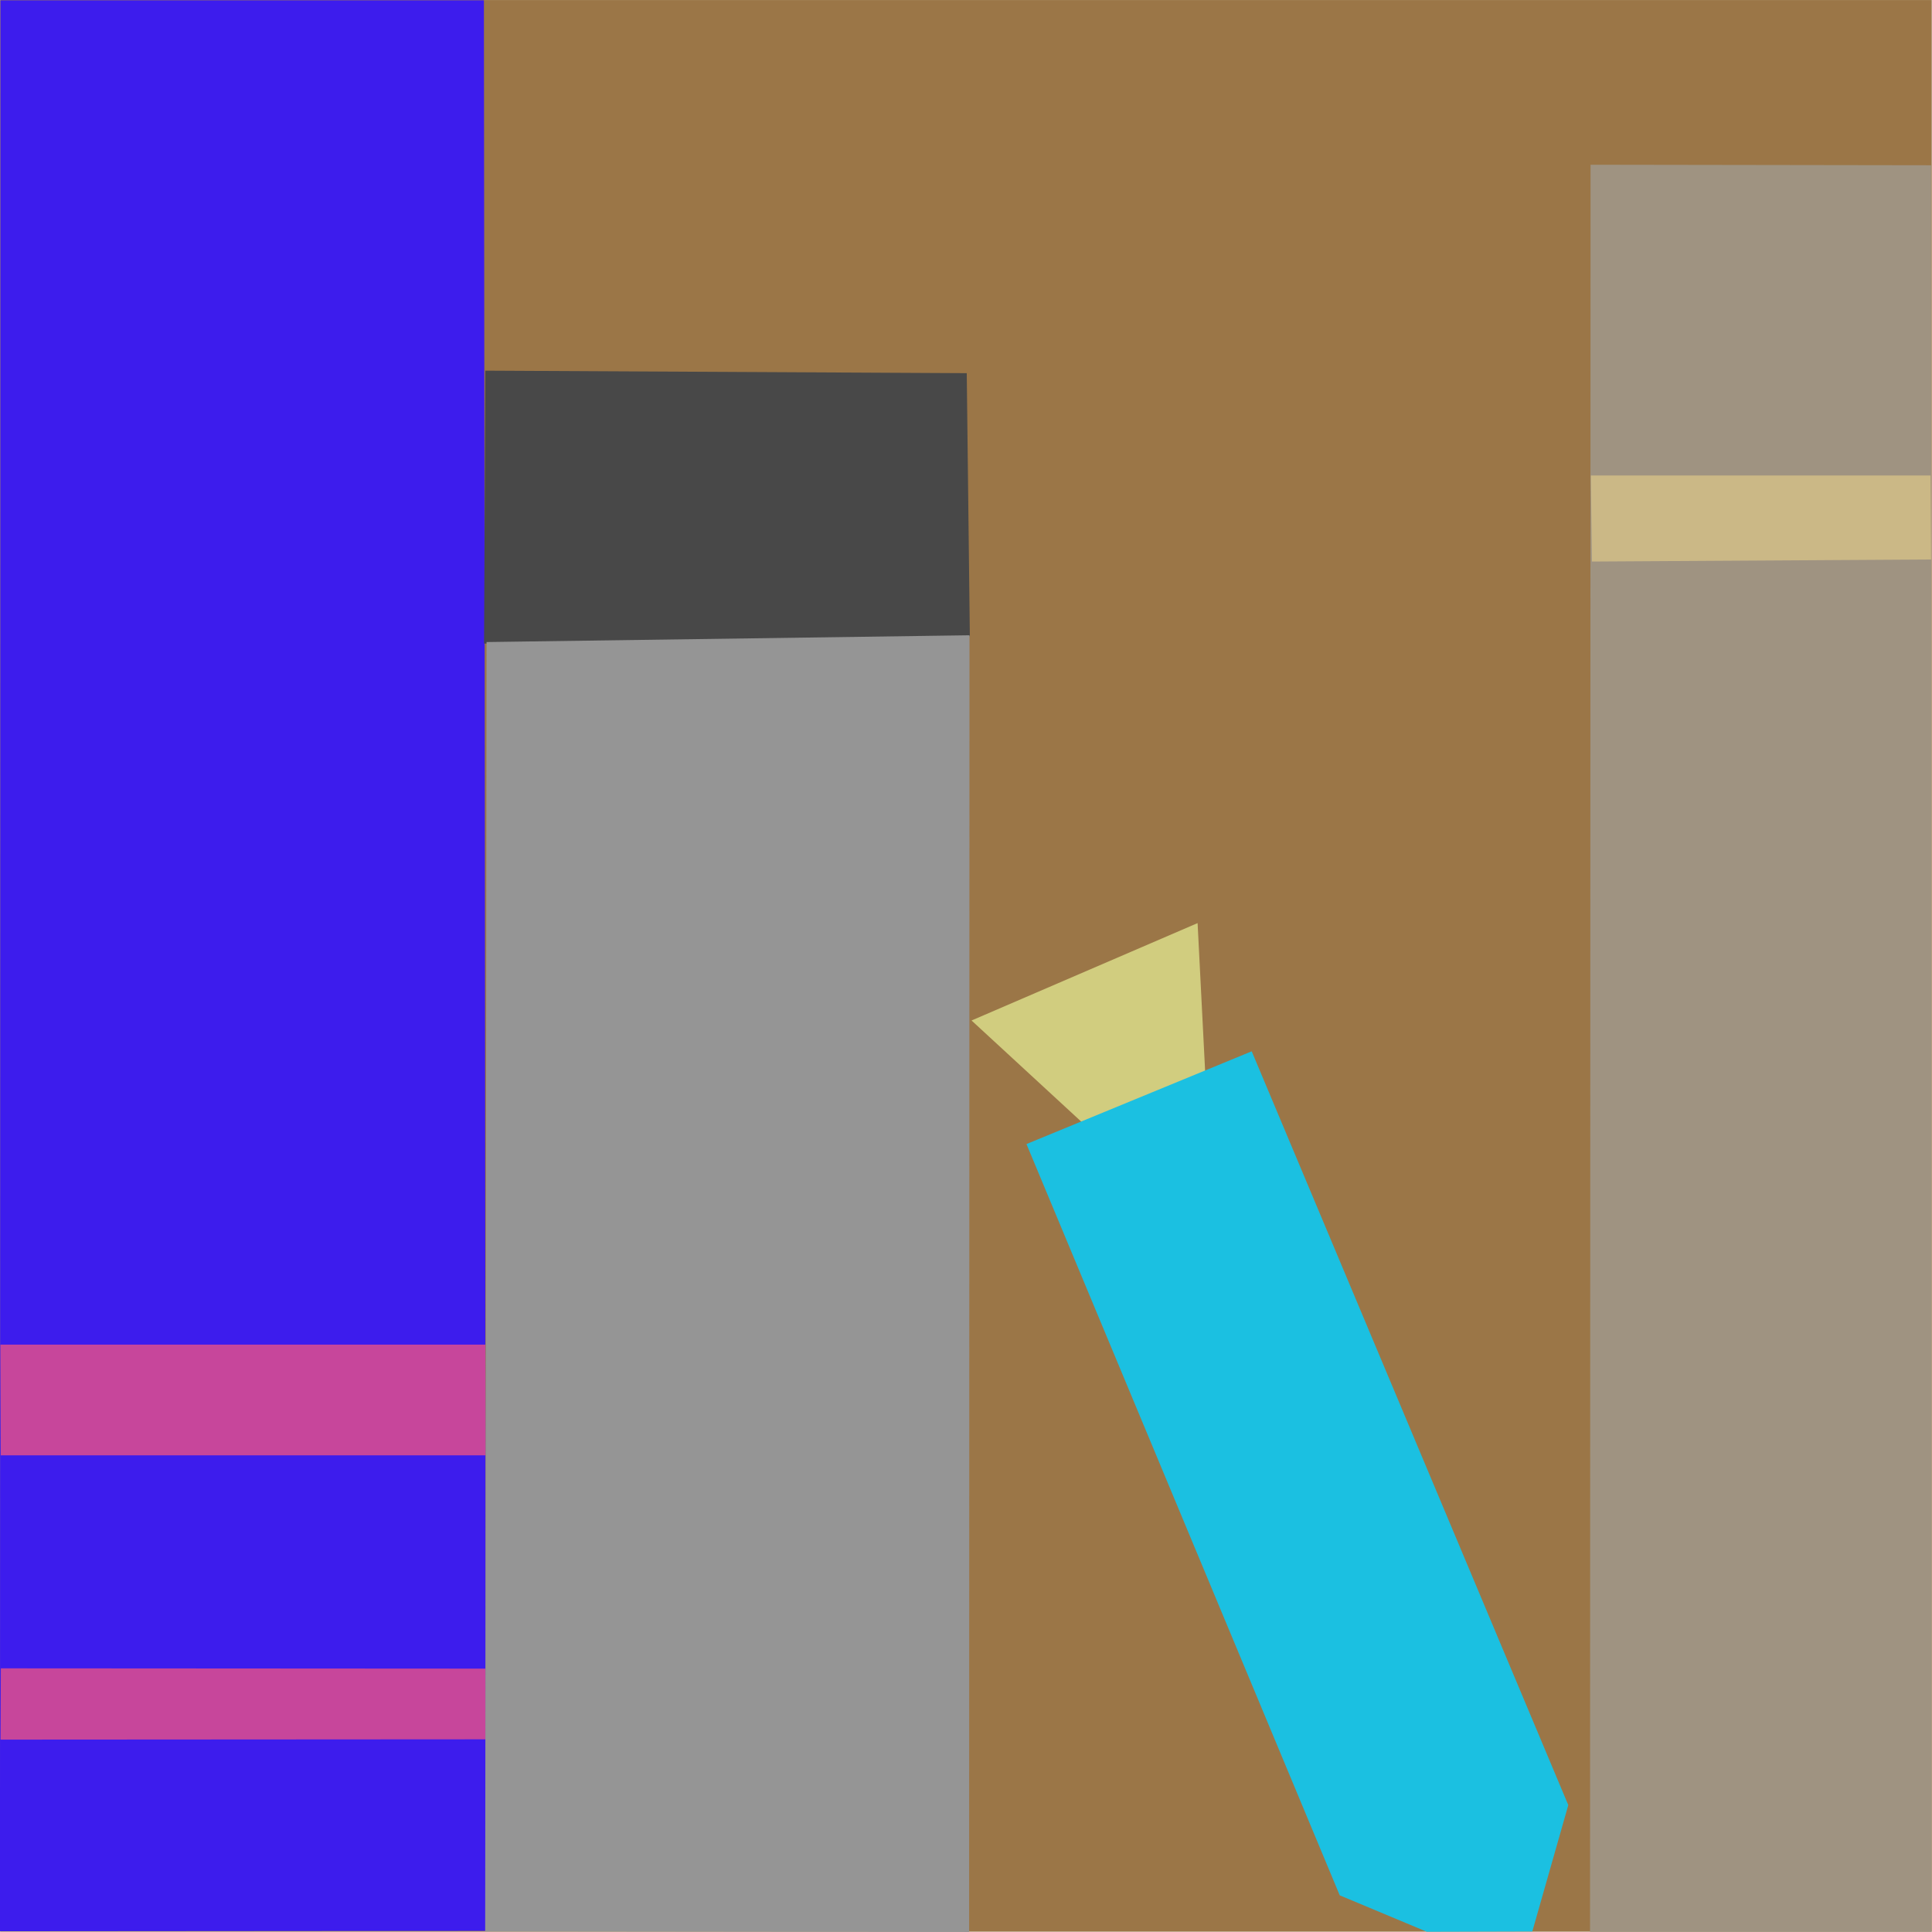
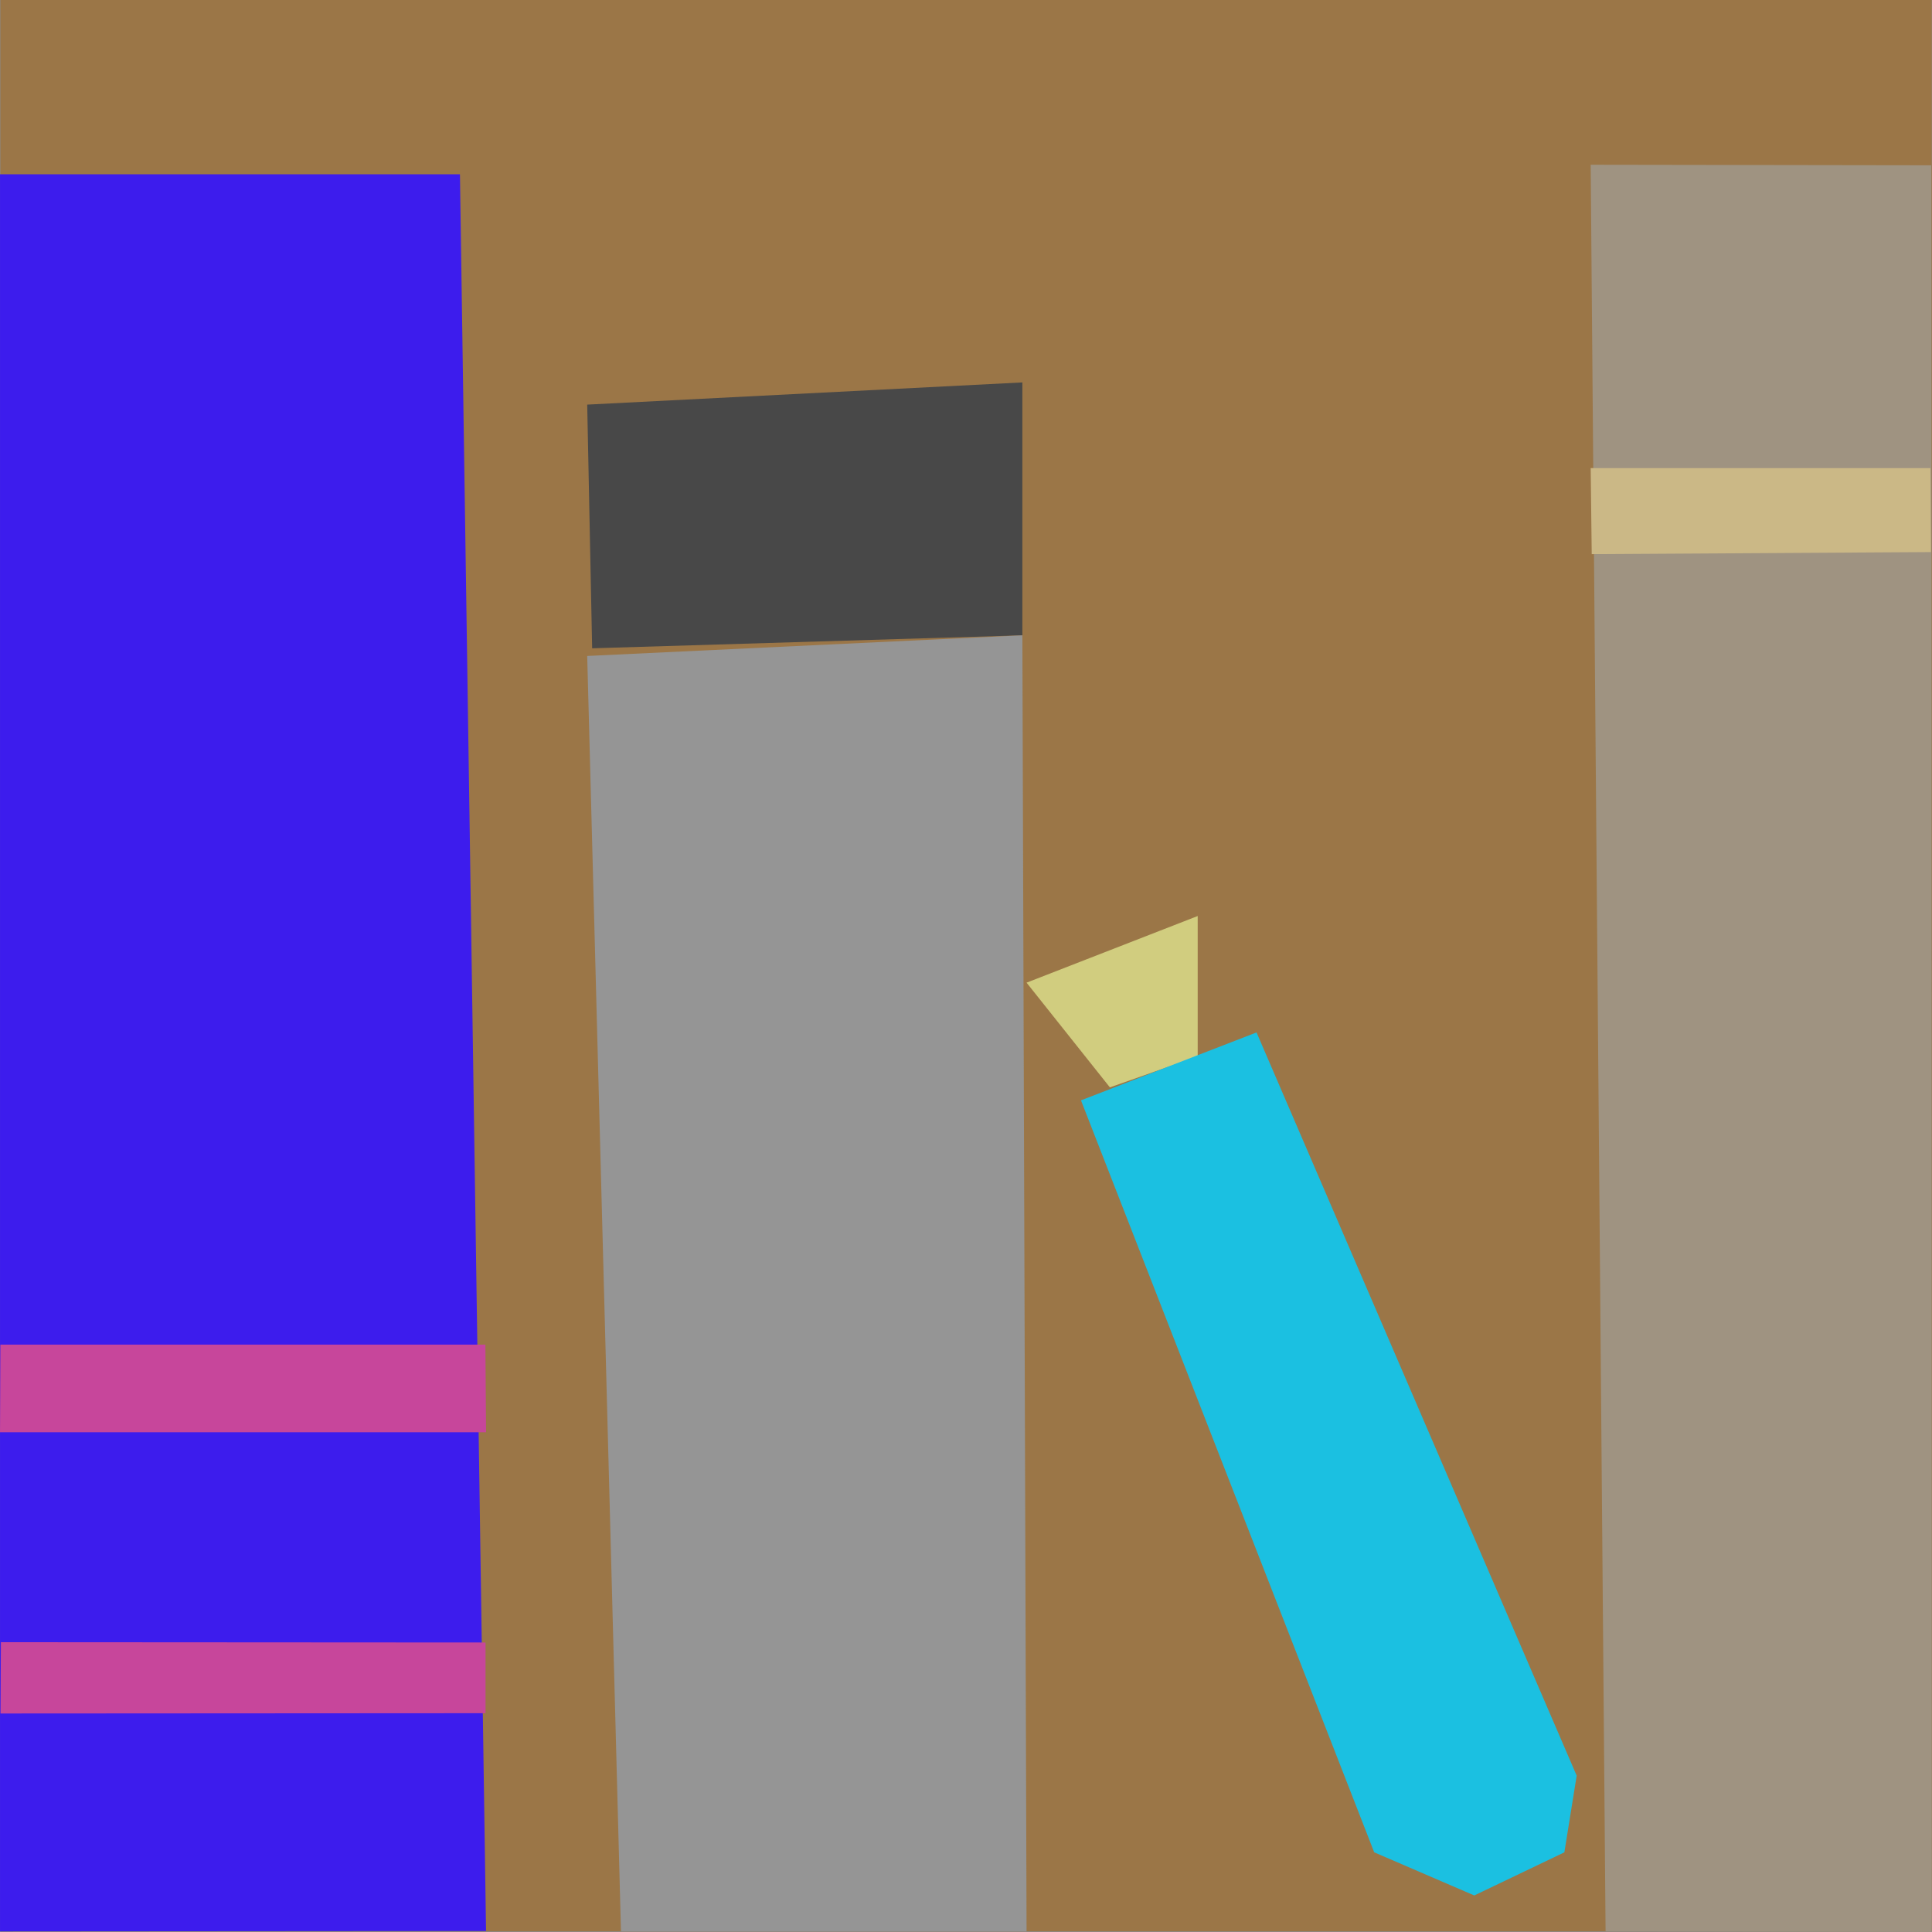
- <svg xmlns="http://www.w3.org/2000/svg" xmlns:xlink="http://www.w3.org/1999/xlink" version="1.1" preserveAspectRatio="xMidYMid meet" viewBox="24.564 28.406 262.018 262.046" width="262.02" height="262.05">
+ <svg xmlns="http://www.w3.org/2000/svg" xmlns:xlink="http://www.w3.org/1999/xlink" version="1.1" preserveAspectRatio="xMidYMid meet" viewBox="333.901 327.153 262.018 262.033" width="262.02" height="262.03">
  <defs>
-     <path d="M24.58 28.41L286.58 28.41L286.58 290.41L24.58 290.41L24.58 28.41Z" id="gbhGtYEdDK" />
-     <path d="M24.62 28.45L90.2 28.45L90.49 290.3L24.56 290.35L24.62 28.45Z" id="be7Y6sCOl" />
-     <path d="M24.62 210.78L90.39 210.78L90.43 225.8L24.67 225.8L24.62 210.78Z" id="aefSkpcDV" />
-     <path d="M24.68 254.69L90.42 254.73L90.42 264.32L24.64 264.36L24.68 254.69Z" id="ghm5JgOMD" />
-     <path d="M90.39 78.68L155.69 79.02L156.11 114.7L90.22 115.7L90.39 78.68Z" id="abuIc7OTP" />
-     <path d="M90.56 115.49L156.06 114.57L156.01 290.45L90.37 290.38L90.56 115.49Z" id="bTmrjP6kV" />
-     <path d="M240.3 50.75L286.49 50.82L286.56 290.43L240.23 290.43L240.3 50.75Z" id="d1BAbzSHnT" />
-     <path d="M240.34 92.9L286.42 92.9L286.49 104.29L240.48 104.57L240.34 92.9Z" id="d2sWGS8Qte" />
-     <path d="M156.34 166.82L187 153.61L188.06 174.42L171.57 180.86L156.34 166.82Z" id="c15kdi7JI5" />
-     <path d="M163.79 183.58L194.34 171L237.28 273.24L232.4 290.38L218.09 290.42L206.28 285.48L163.79 183.58Z" id="a1YzDsj5E" />
+     <path d="M333.91 327.19L595.91 327.19L595.91 589.19L333.91 589.19L333.91 327.19Z" id="b2Hb2QZcQY" />
+     <path d="M333.92 327.15L595.92 327.15L595.92 589.15L333.92 589.15L333.92 327.15Z" id="m4uOXBg7Ks" />
+     <path d="M333.9 350.79L396.28 350.79L399.82 589.05L333.9 589.1L333.9 350.79Z" id="a2kGkBQ1uN" />
+     <path d="M333.95 509.52L399.73 509.52L399.82 521.41L333.9 521.41L333.95 509.52Z" id="gpHCWGVg" />
+     <path d="M334.02 549.88L399.75 549.92L399.75 559.51L333.97 559.55L334.02 549.88Z" id="j4v1BI53LF" />
+     <path d="M413.54 382.03L472.56 379.02L472.56 413.32L414.21 415.08L413.54 382.03Z" id="caHqnmCAl" />
+     <path d="M413.54 416.12L472.56 413.32L473.13 589.1L418.12 589.1L413.54 416.12Z" id="oy0XsSypL" />
+     <path d="M549.64 349.5L595.83 349.57L595.9 589.18L551.66 589.1L549.64 349.5Z" id="d2O7j7Q8q0" />
+     <path d="M549.64 390.64L595.72 390.64L595.79 402.03L549.78 402.31L549.64 390.64Z" id="f3tXCDx0mC" />
+     <path d="M473.13 460.43L496.34 451.39L496.34 470.43L484.43 474.63L473.13 460.43Z" id="egvXYD75B" />
+     <path d="M480.51 476.39L504.32 467.18L547.74 567.98L546.07 578.38L533.85 584.23L520.28 578.38L480.51 476.39Z" id="l5ghnsA6kl" />
  </defs>
  <g>
    <g>
      <g>
-         <use xlink:href="#gbhGtYEdDK" opacity="1" fill="#9b7647" fill-opacity="1" />
+         <g>
+           <use xlink:href="#b2Hb2QZcQY" opacity="1" fill-opacity="0" stroke="#75a4e5" stroke-width="1" stroke-opacity="1" />
+         </g>
      </g>
      <g>
-         <use xlink:href="#be7Y6sCOl" opacity="1" fill="#3d1ced" fill-opacity="1" />
+         <use xlink:href="#m4uOXBg7Ks" opacity="1" fill="#9b7647" fill-opacity="1" />
      </g>
      <g>
-         <use xlink:href="#aefSkpcDV" opacity="1" fill="#c7469b" fill-opacity="1" />
+         <use xlink:href="#a2kGkBQ1uN" opacity="1" fill="#3d1ced" fill-opacity="1" />
      </g>
      <g>
-         <use xlink:href="#ghm5JgOMD" opacity="1" fill="#c7469b" fill-opacity="1" />
+         <use xlink:href="#gpHCWGVg" opacity="1" fill="#c7469b" fill-opacity="1" />
      </g>
      <g>
-         <use xlink:href="#abuIc7OTP" opacity="1" fill="#484848" fill-opacity="1" />
+         <use xlink:href="#j4v1BI53LF" opacity="1" fill="#c7469b" fill-opacity="1" />
      </g>
      <g>
-         <use xlink:href="#bTmrjP6kV" opacity="1" fill="#959595" fill-opacity="1" />
+         <use xlink:href="#caHqnmCAl" opacity="1" fill="#484848" fill-opacity="1" />
      </g>
      <g>
-         <use xlink:href="#d1BAbzSHnT" opacity="1" fill="#9f9381" fill-opacity="1" />
+         <use xlink:href="#oy0XsSypL" opacity="1" fill="#959595" fill-opacity="1" />
      </g>
      <g>
-         <use xlink:href="#d2sWGS8Qte" opacity="1" fill="#cbb886" fill-opacity="1" />
+         <use xlink:href="#d2O7j7Q8q0" opacity="1" fill="#9f9381" fill-opacity="1" />
      </g>
      <g>
-         <use xlink:href="#c15kdi7JI5" opacity="1" fill="#d1cd7f" fill-opacity="1" />
+         <use xlink:href="#f3tXCDx0mC" opacity="1" fill="#cbb886" fill-opacity="1" />
      </g>
      <g>
-         <use xlink:href="#a1YzDsj5E" opacity="1" fill="#1bc0e1" fill-opacity="1" />
+         <use xlink:href="#egvXYD75B" opacity="1" fill="#d1cd7f" fill-opacity="1" />
+       </g>
+       <g>
+         <use xlink:href="#l5ghnsA6kl" opacity="1" fill="#1bc0e1" fill-opacity="1" />
      </g>
    </g>
  </g>
</svg>
